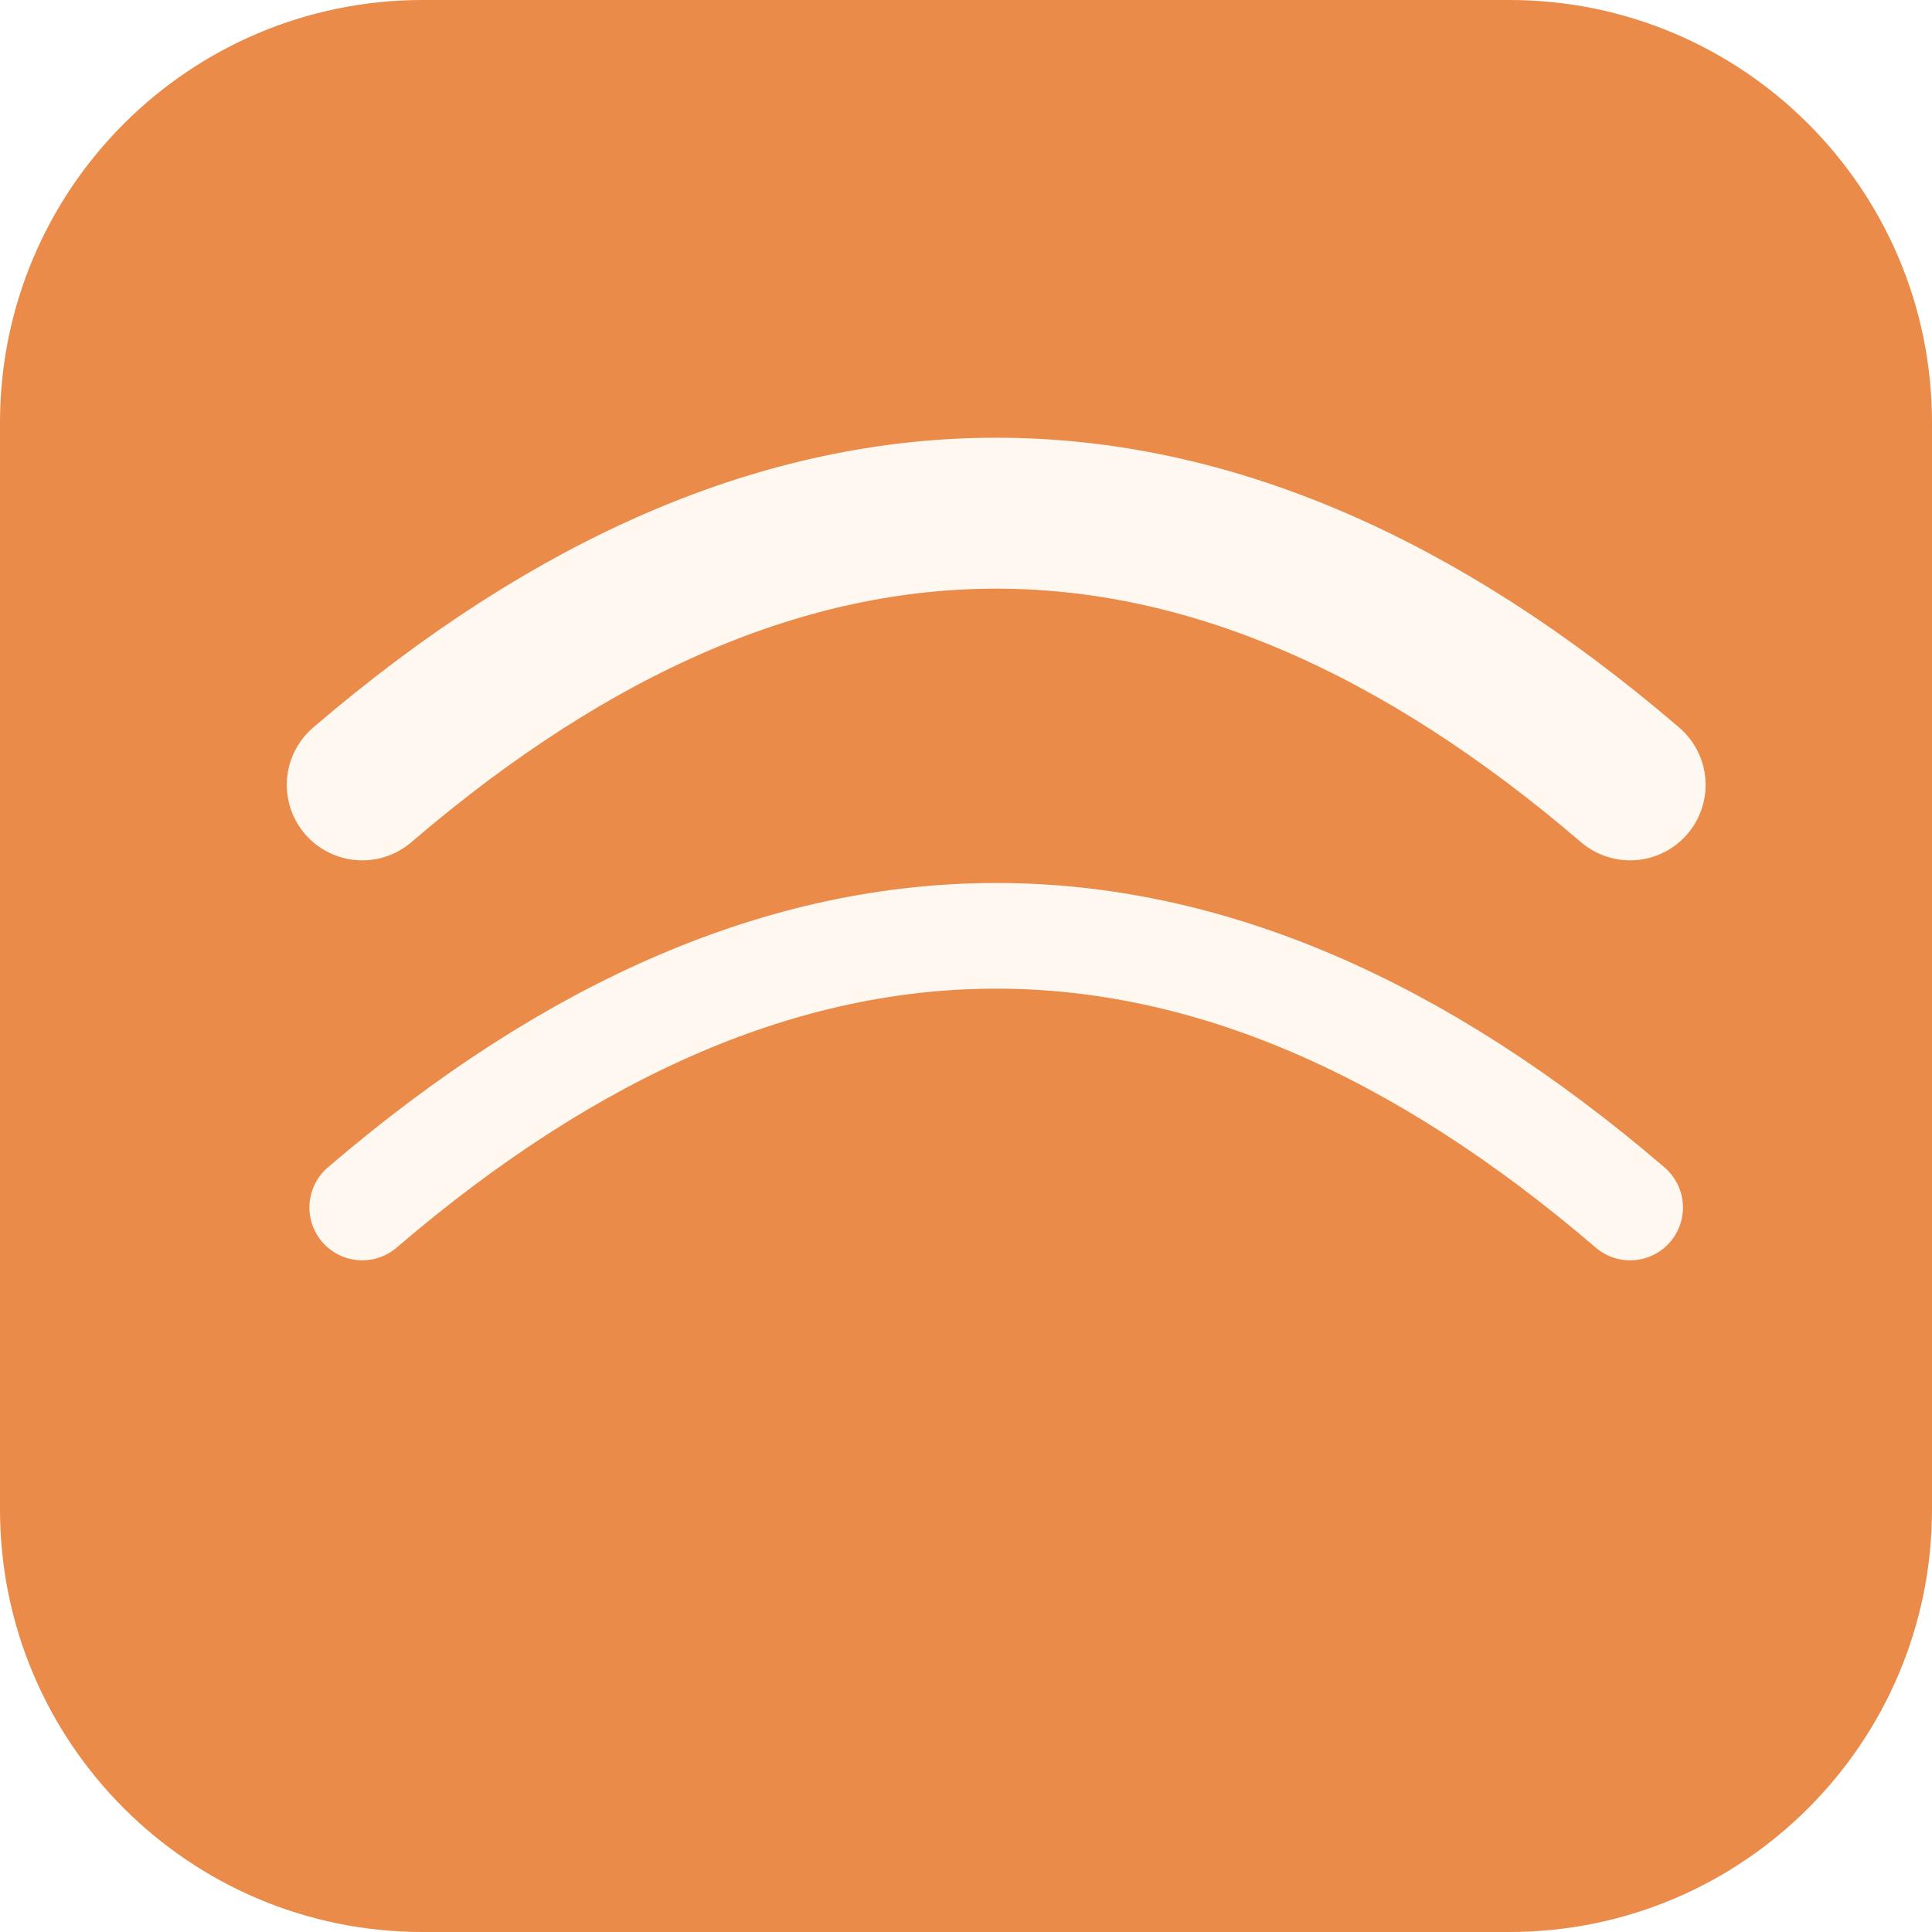
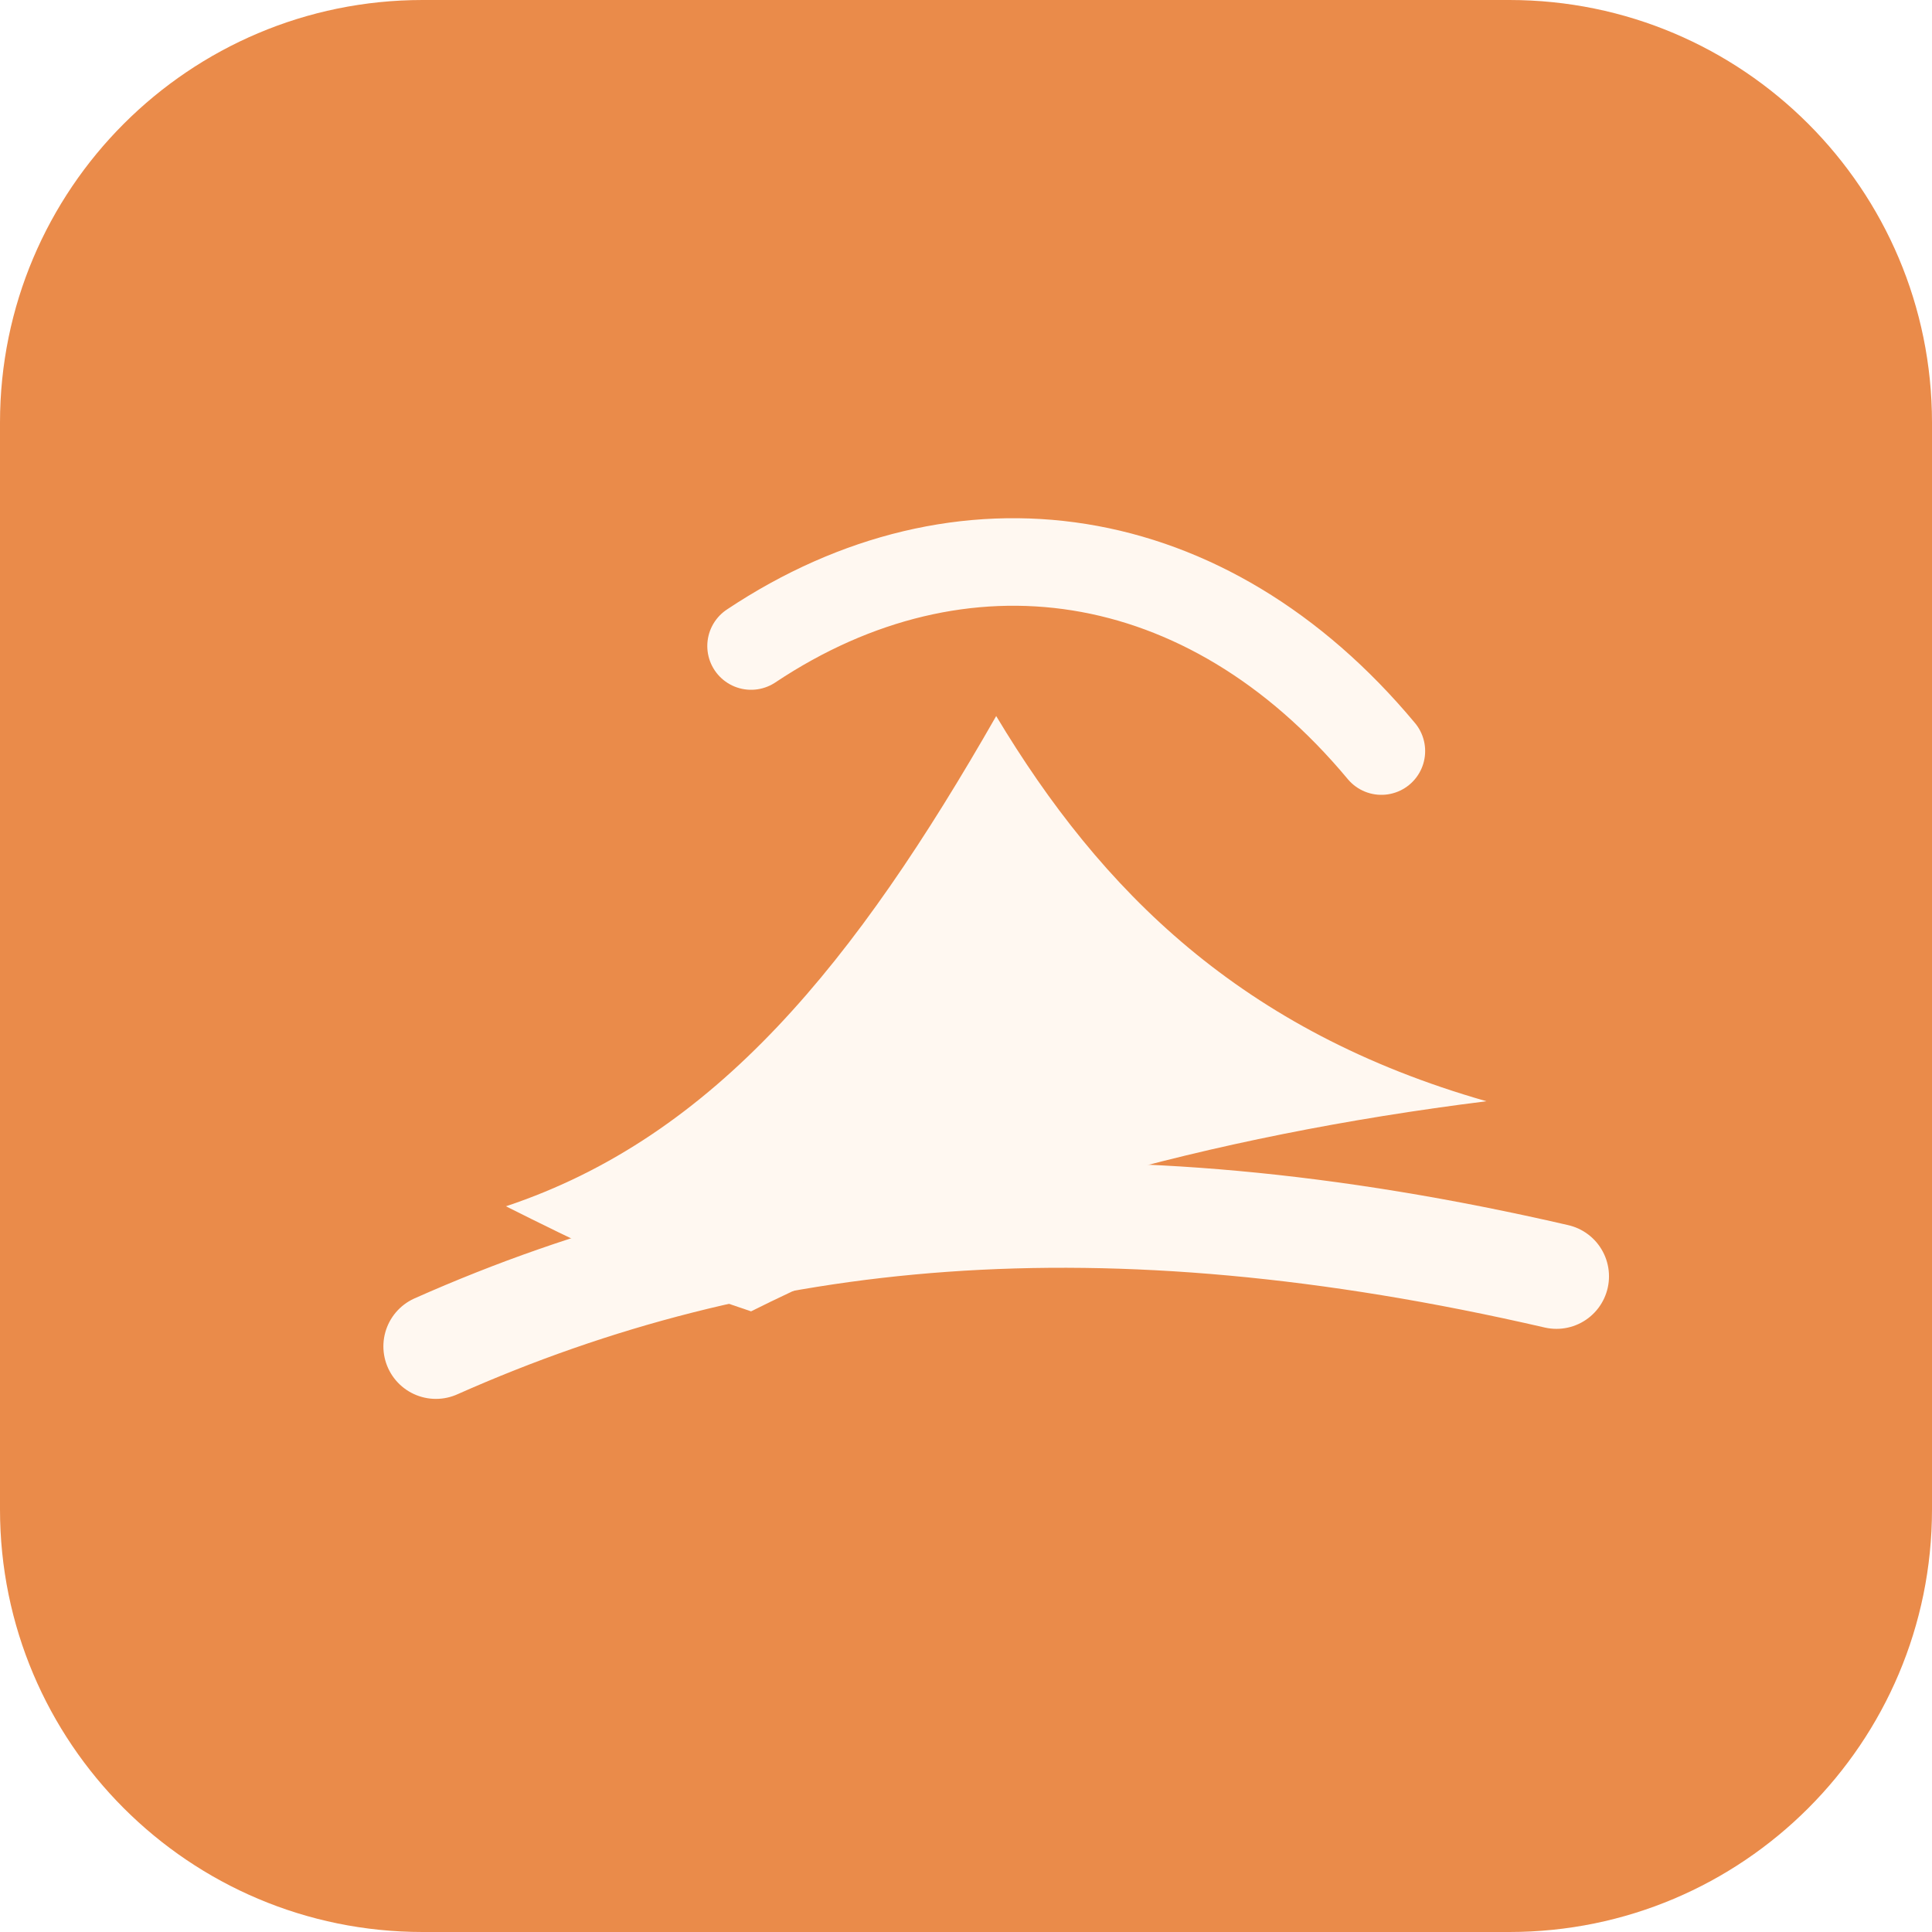
<svg xmlns="http://www.w3.org/2000/svg" viewBox="0 0 64 64">
  <rect width="64" height="64" rx="14" fill="#ea8b4a" />
-   <g fill="none" stroke="#fff8f1" stroke-linecap="round" stroke-linejoin="round">
-     <path d="M12 26c14-12 28-12 42 0" stroke-width="5" />
-     <path d="M12 40c14-12 28-12 42 0" stroke-width="3.5" />
+   <g transform="translate(4,4) scale(0.58)">
+     <g fill="#fff8f1" stroke="none">
+       <path d="M22 62 C34 58, 42 48, 50 34 C56 44, 64 52, 78 56 C62 58, 48 62, 36 68 C30 66, 26 64, 22 62 Z" />
+     </g>
+     <g fill="none" stroke="#fff8f1" stroke-linecap="round" stroke-linejoin="round">
+       <path d="M36 30 C48 22, 62 24, 72 36" stroke-width="5" />
+       <path d="M18 70 C36 62, 56 60, 82 66" stroke-width="6" />
+     </g>
  </g>
</svg>
